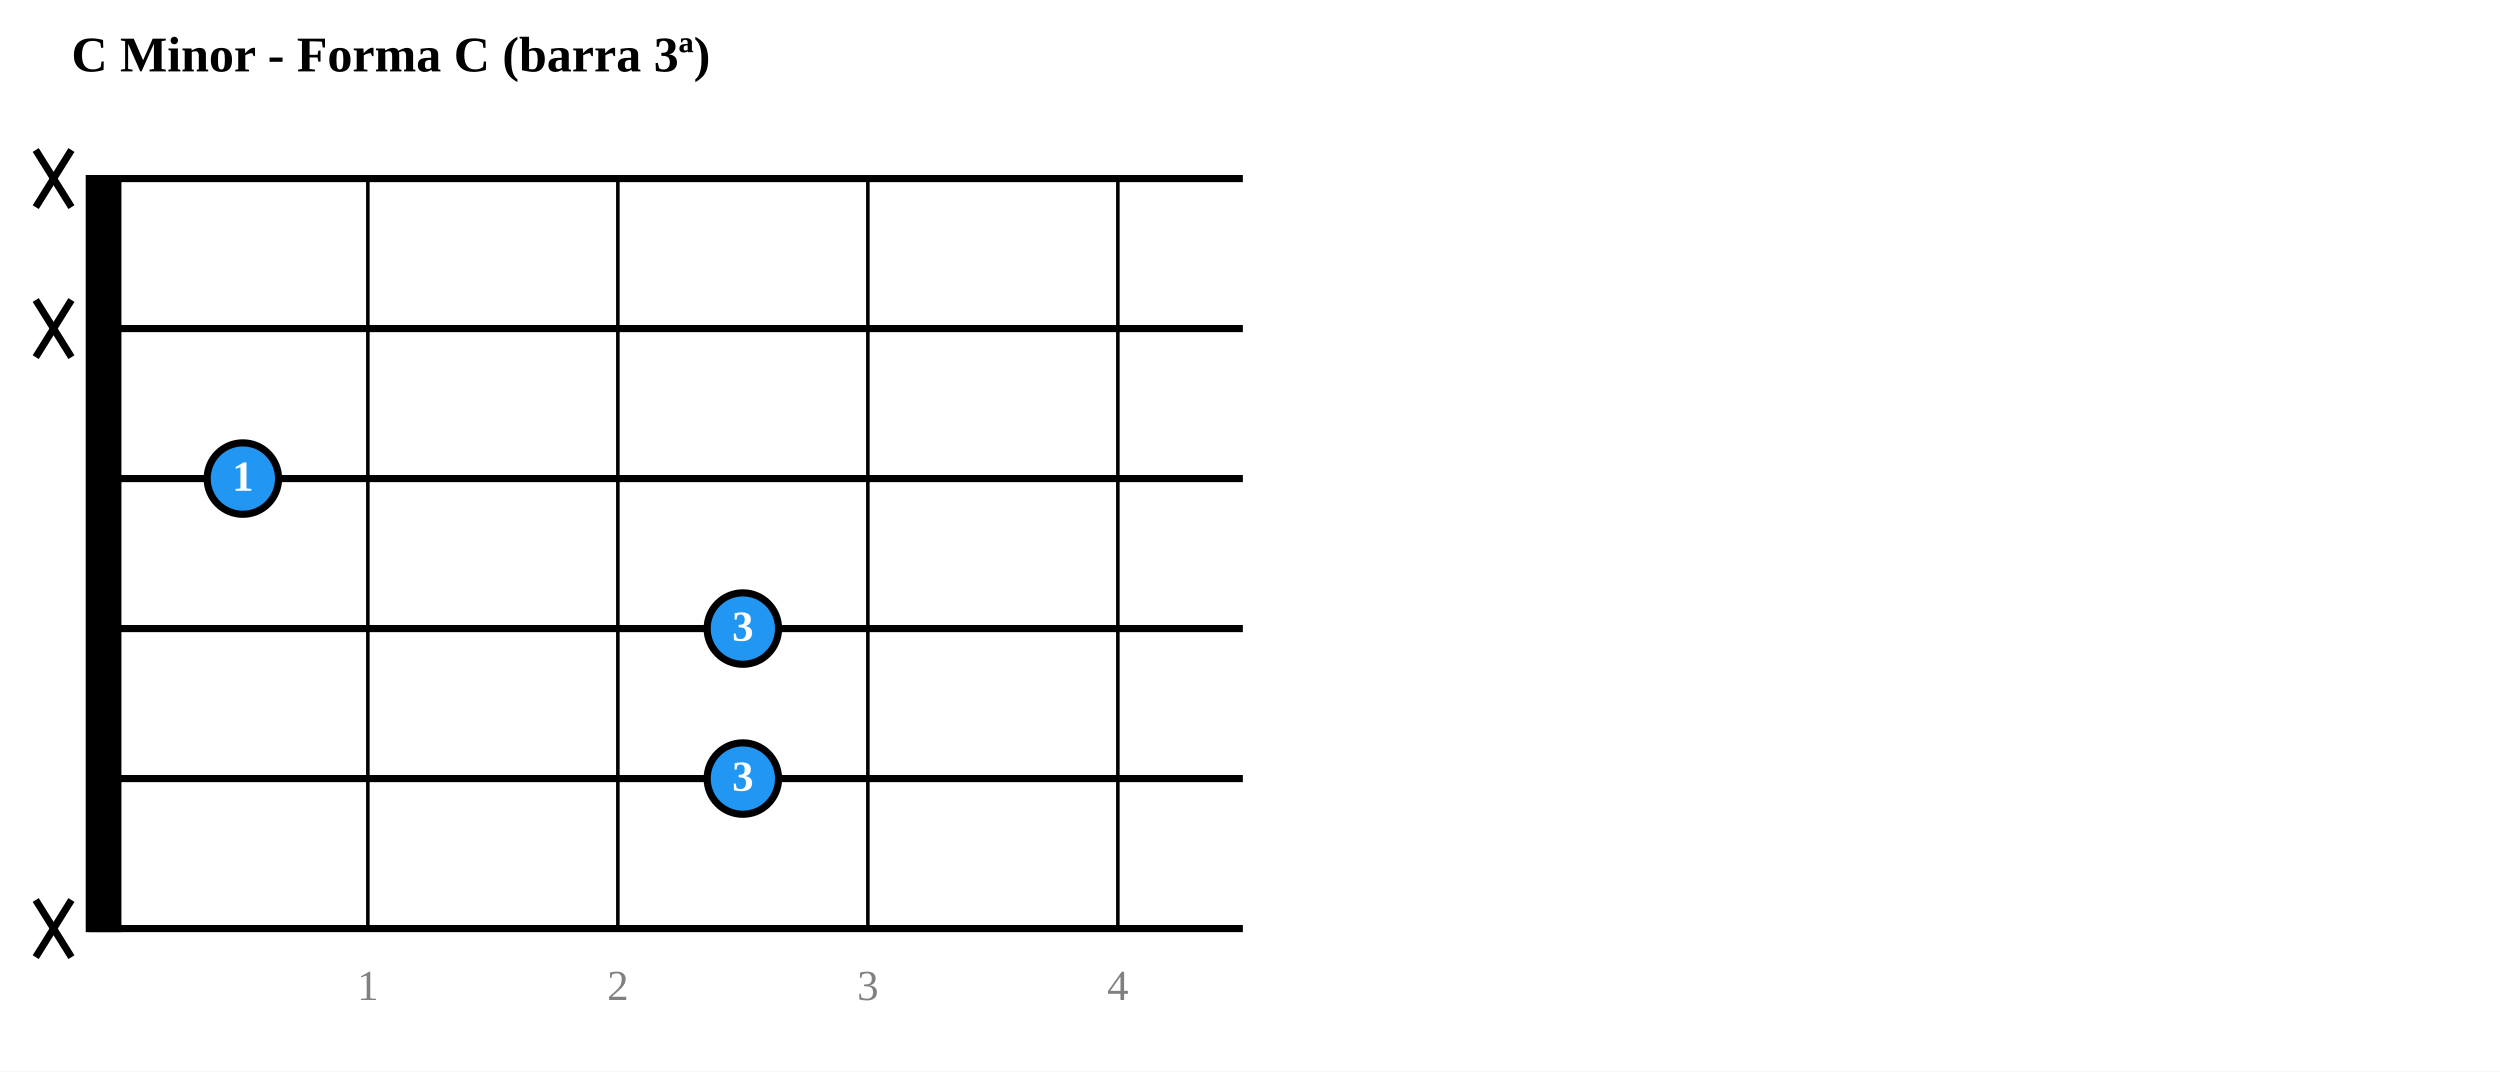
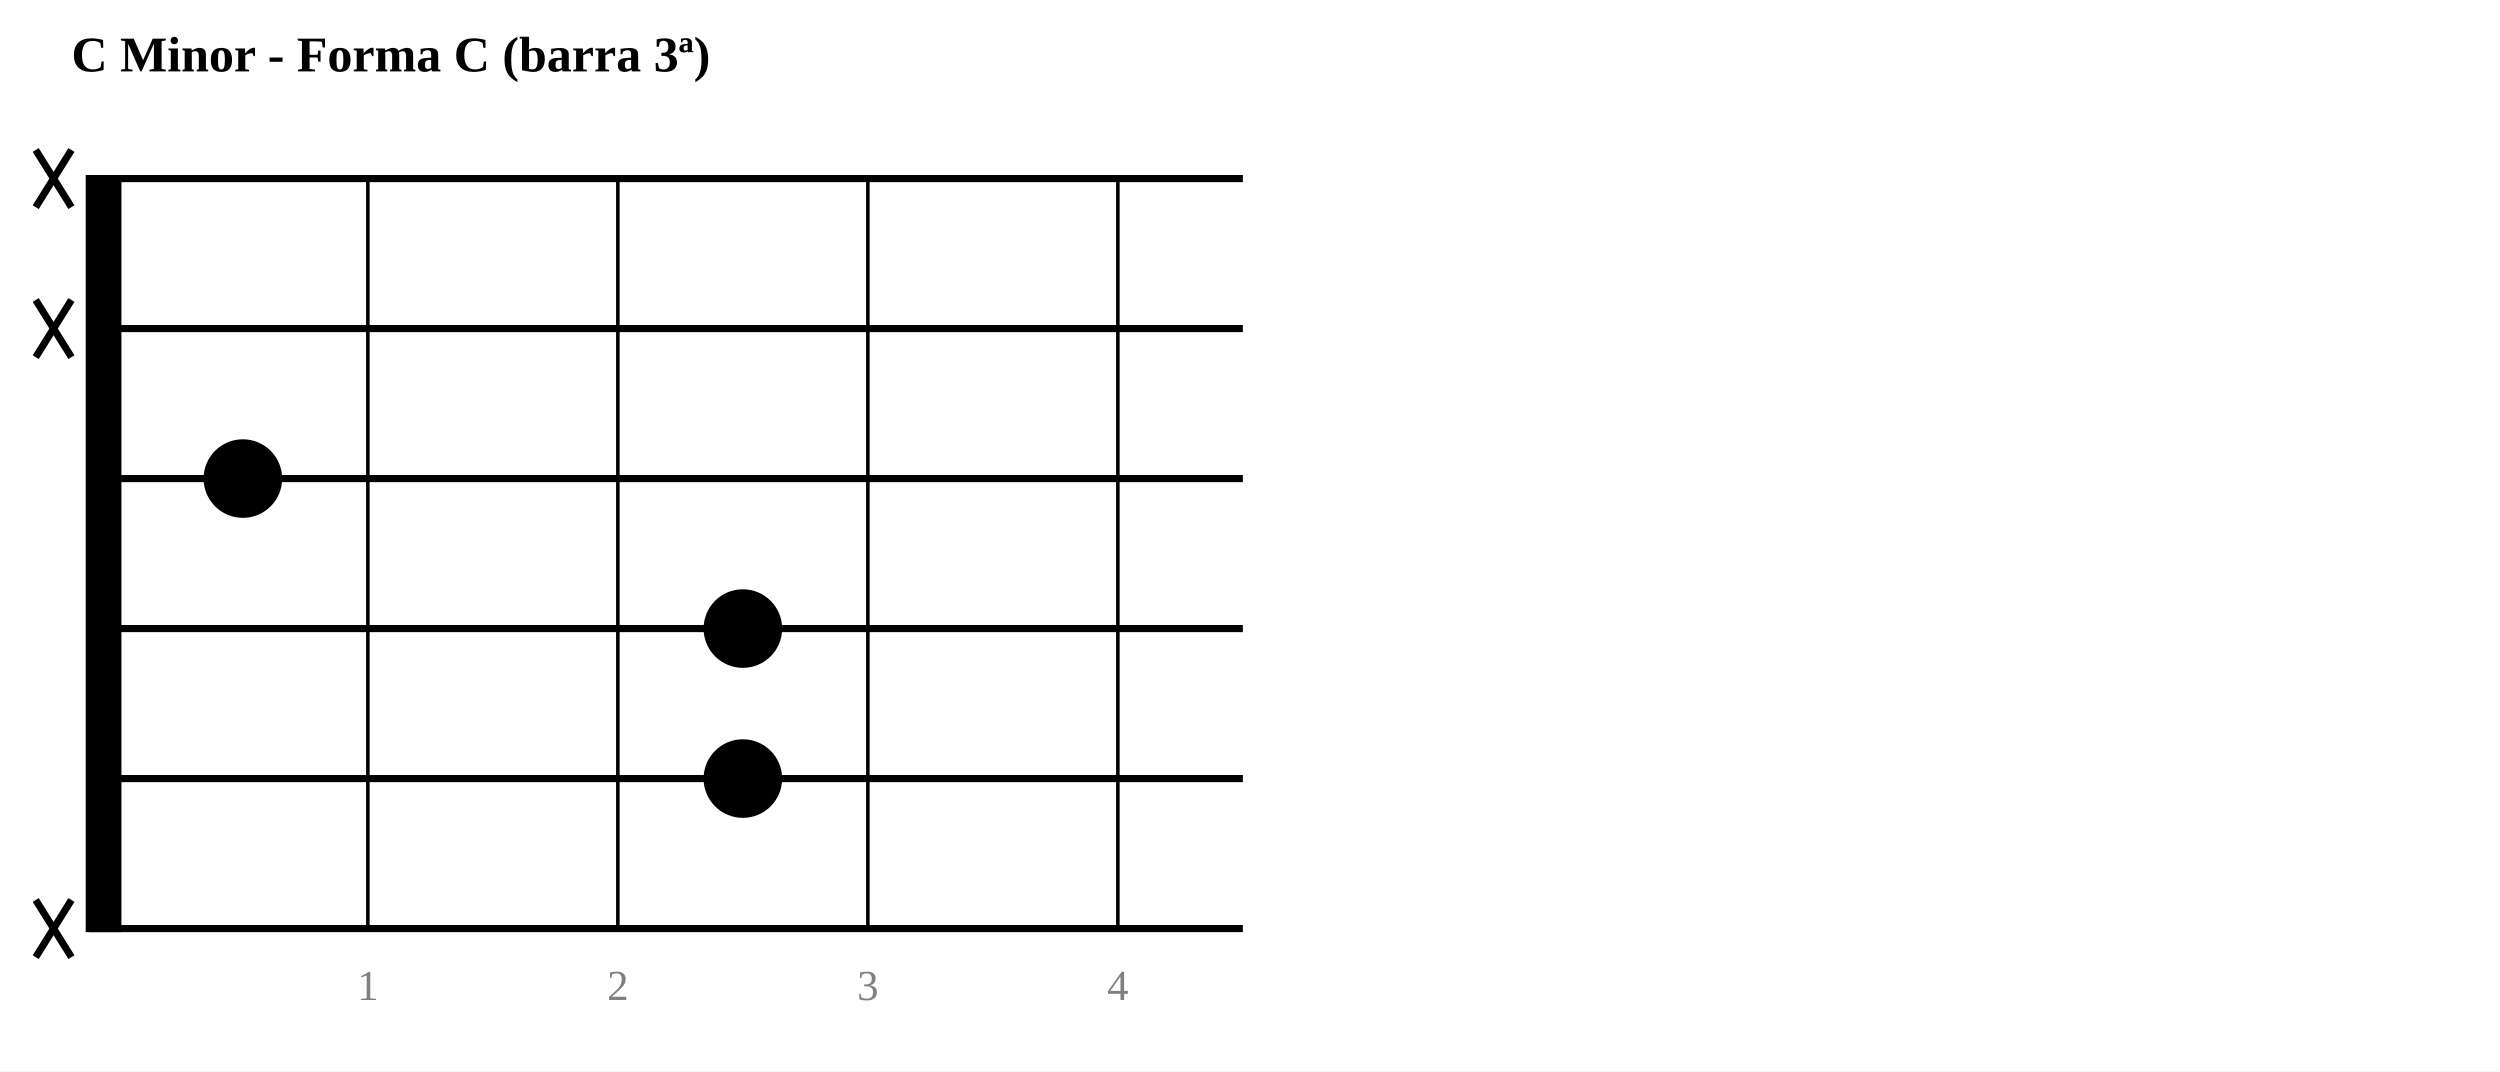
<svg xmlns="http://www.w3.org/2000/svg" width="700" height="300">
  <rect width="700" height="300" fill="white" />
  <text x="20" y="20" text-anchor="start" font-size="14" font-weight="bold">C Minor - Forma C (barra 3ª)</text>
  <rect x="25" y="50" width="8" height="210.0" fill="black" stroke="black" stroke-width="2" />
  <line x1="25" y1="50.0" x2="348.0" y2="50.0" stroke="black" stroke-width="2" />
  <line x1="25" y1="92.0" x2="348.0" y2="92.0" stroke="black" stroke-width="2" />
  <line x1="25" y1="134.0" x2="348.0" y2="134.0" stroke="black" stroke-width="2" />
  <line x1="25" y1="176.0" x2="348.0" y2="176.0" stroke="black" stroke-width="2" />
  <line x1="25" y1="218.0" x2="348.0" y2="218.0" stroke="black" stroke-width="2" />
  <line x1="25" y1="260.0" x2="348.0" y2="260.0" stroke="black" stroke-width="2" />
  <line x1="103" y1="50" x2="103" y2="260.0" stroke="black" stroke-width="1" />
  <text x="103" y="280.0" text-anchor="middle" font-size="12" fill="gray">1</text>
  <line x1="173" y1="50" x2="173" y2="260.0" stroke="black" stroke-width="1" />
  <text x="173" y="280.0" text-anchor="middle" font-size="12" fill="gray">2</text>
  <line x1="243" y1="50" x2="243" y2="260.0" stroke="black" stroke-width="1" />
  <text x="243" y="280.0" text-anchor="middle" font-size="12" fill="gray">3</text>
  <line x1="313" y1="50" x2="313" y2="260.0" stroke="black" stroke-width="1" />
  <text x="313" y="280.0" text-anchor="middle" font-size="12" fill="gray">4</text>
  <line x1="10" y1="42.0" x2="20" y2="58.0" stroke="black" stroke-width="2" />
  <line x1="20" y1="42.0" x2="10" y2="58.0" stroke="black" stroke-width="2" />
  <line x1="10" y1="84.0" x2="20" y2="100.0" stroke="black" stroke-width="2" />
  <line x1="20" y1="84.0" x2="10" y2="100.0" stroke="black" stroke-width="2" />
-   <circle cx="68.0" cy="134.0" r="10" fill="#2196F3" stroke="black" stroke-width="2" />
-   <text x="68.0" y="134.0" text-anchor="middle" dominant-baseline="middle" font-size="12" font-weight="bold" fill="white">1</text>
-   <circle cx="208.0" cy="176.0" r="10" fill="#2196F3" stroke="black" stroke-width="2" />
-   <text x="208.0" y="176.0" text-anchor="middle" dominant-baseline="middle" font-size="12" font-weight="bold" fill="white">3</text>
-   <circle cx="208.0" cy="218.0" r="10" fill="#2196F3" stroke="black" stroke-width="2" />
-   <text x="208.0" y="218.0" text-anchor="middle" dominant-baseline="middle" font-size="12" font-weight="bold" fill="white">3</text>
+   <circle cx="68.0" cy="134.0" r="10" fill="black" stroke="black" stroke-width="2" />
+   <circle cx="208.0" cy="176.0" r="10" fill="black" stroke="black" stroke-width="2" />
+   <circle cx="208.0" cy="218.0" r="10" fill="black" stroke="black" stroke-width="2" />
  <line x1="10" y1="252.0" x2="20" y2="268.0" stroke="black" stroke-width="2" />
  <line x1="20" y1="252.0" x2="10" y2="268.0" stroke="black" stroke-width="2" />
</svg>
